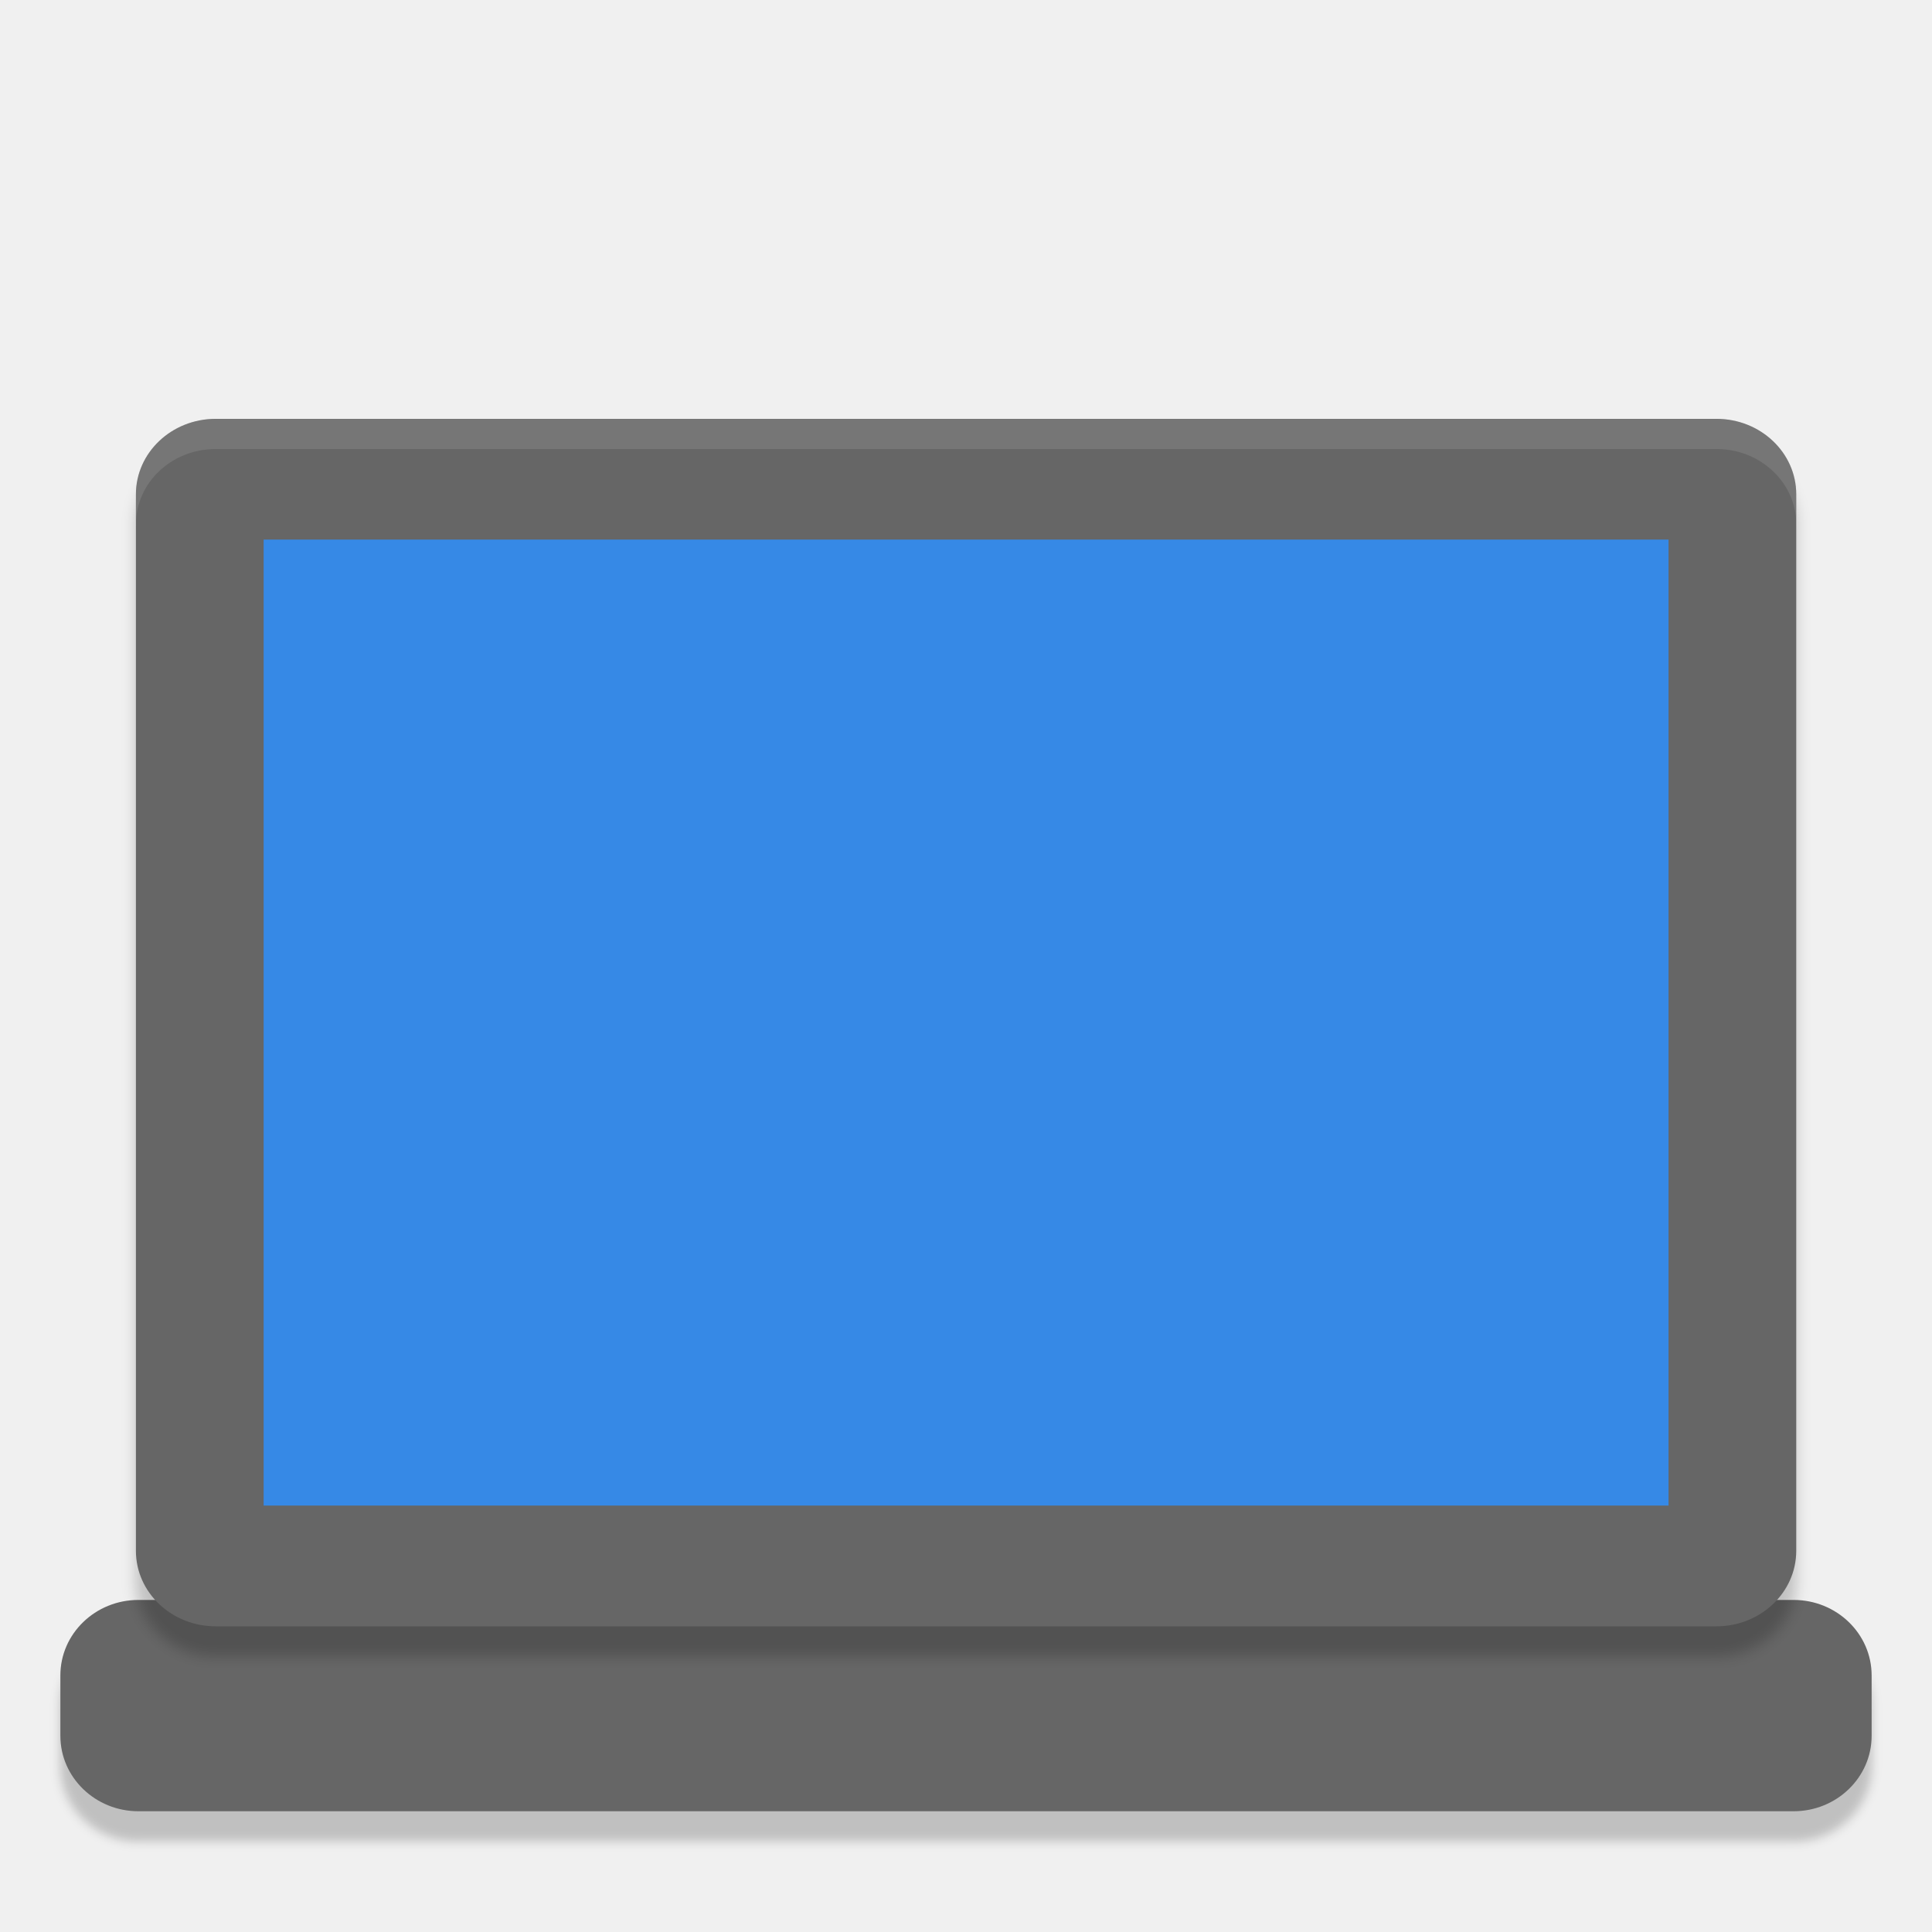
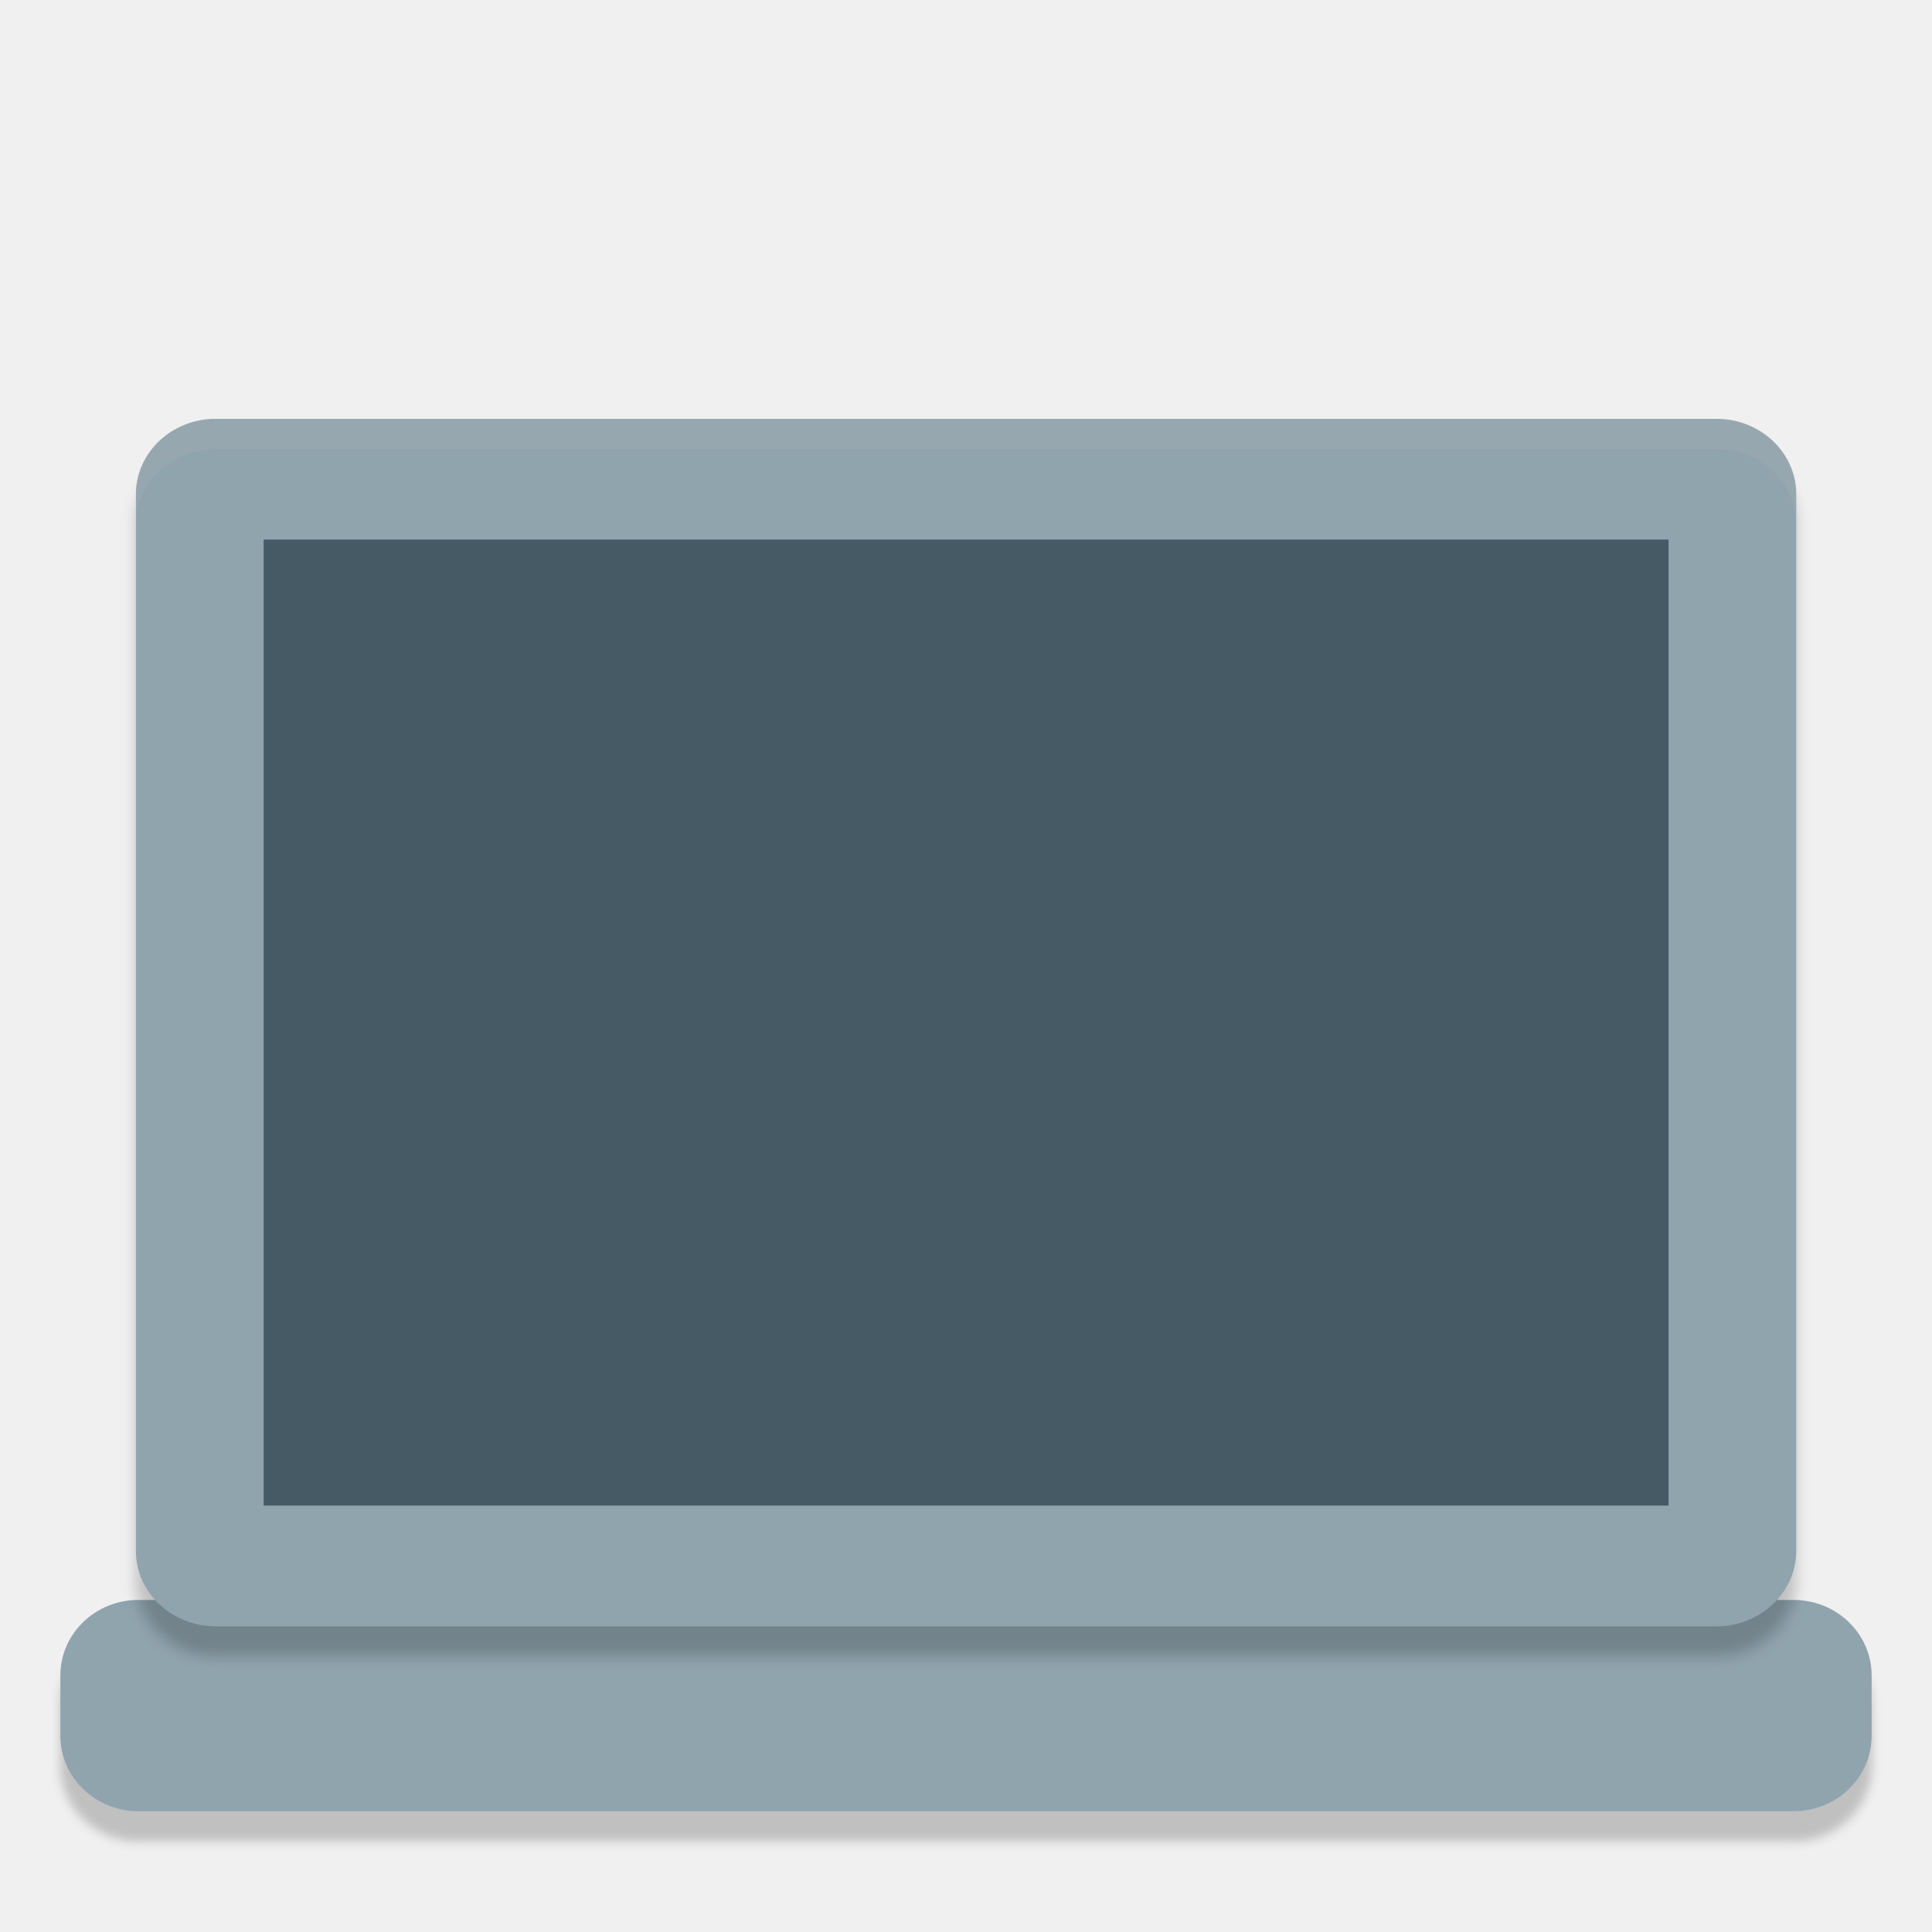
<svg xmlns="http://www.w3.org/2000/svg" width="128" height="128" version="1" xml:space="preserve">
  <defs>
    <style id="current-color-scheme" type="text/css">.ColorScheme-Text { color:#5c616c; } .ColorScheme-Highlight { color:#5294e2; } .ColorScheme-ButtonBackground { color:#d3dae3; }</style>
    <style type="text/css">.ColorScheme-Text { color:#5c616c; } .ColorScheme-Highlight { color:#5294e2; } .ColorScheme-ButtonBackground { color:#d3dae3; }</style>
    <style type="text/css">.str0 {stroke:#4D4948;stroke-width:0.012}
    .str1 {stroke:#838281;stroke-width:0.229;stroke-linecap:round}
    .fil2 {fill:none}
    .fil0 {fill:#4D4948}
    .fil1 {fill:white;fill-rule:nonzero}</style>
    <style type="text/css">.str0 {stroke:#4D4948;stroke-width:0.222}
    .str1 {stroke:#00923F;stroke-width:0.887}
    .str2 {stroke:#E77817;stroke-width:0.887;stroke-linecap:round}
    .fil2 {fill:none}
    .fil0 {fill:#4D4948}
    .fil1 {fill:#B6DDC7}</style>
    <style type="text/css">.ColorScheme-Text { color:#5c616c; } .ColorScheme-Highlight { color:#5294e2; } .ColorScheme-ButtonBackground { color:#d3dae3; }</style>
    <filter id="filter5062" x="-.01" y="-.014" width="1.021" height="1.028" color-interpolation-filters="sRGB">
      <feGaussianBlur stdDeviation="0.237" />
    </filter>
    <filter id="filter5081" x="-.057" y="-.007" width="1.115" height="1.013" color-interpolation-filters="sRGB">
      <feGaussianBlur stdDeviation="0.168" />
    </filter>
  </defs>
  <rect transform="matrix(0 -2 -2 0 -4.0233e-6 0)" x="-61" y="-62" width="7" height="60" rx="2.5" ry="2.586" filter="url(#filter5081)" opacity=".2" stroke-width="1.017" />
-   <rect transform="matrix(0,-1,-1,0,0,0)" x="-120" y="-124" width="14" height="120" rx="5" ry="5.172" fill="#666" stroke-width="2.034" />
+   <rect transform="matrix(0,-1,-1,0,0,0)" x="-120" y="-124" width="14" height="120" rx="5" ry="5.172" fill="#90a4ae" stroke-width="2.034" />
  <rect transform="scale(2)" x="4.5" y="14.87" width="55" height="40" rx="2.644" ry="2.5" filter="url(#filter5062)" opacity=".2" stroke-width="1.028" />
  <g stroke-width="2.057">
-     <rect x="9.005" y="27.749" width="110" height="79.999" rx="5.288" ry="5" fill="#666" />
-     <rect x="17.467" y="35.749" width="93.078" height="63.999" fill="#3689e6" />
+     <rect x="9.005" y="27.749" width="110" height="79.999" rx="5.288" ry="5" fill="#90a4ae" />
+     <rect x="17.467" y="35.749" width="93.078" height="63.999" fill="#455a64" />
    <path d="m14.294 27.749c-2.93 0-5.288 2.23-5.288 5v2c0-2.77 2.359-5 5.288-5h99.425c2.919 0 5.288 2.23 5.288 5v-2c0-2.77-2.369-5-5.288-5z" fill="#b3b3b3" opacity=".2" />
  </g>
</svg>
